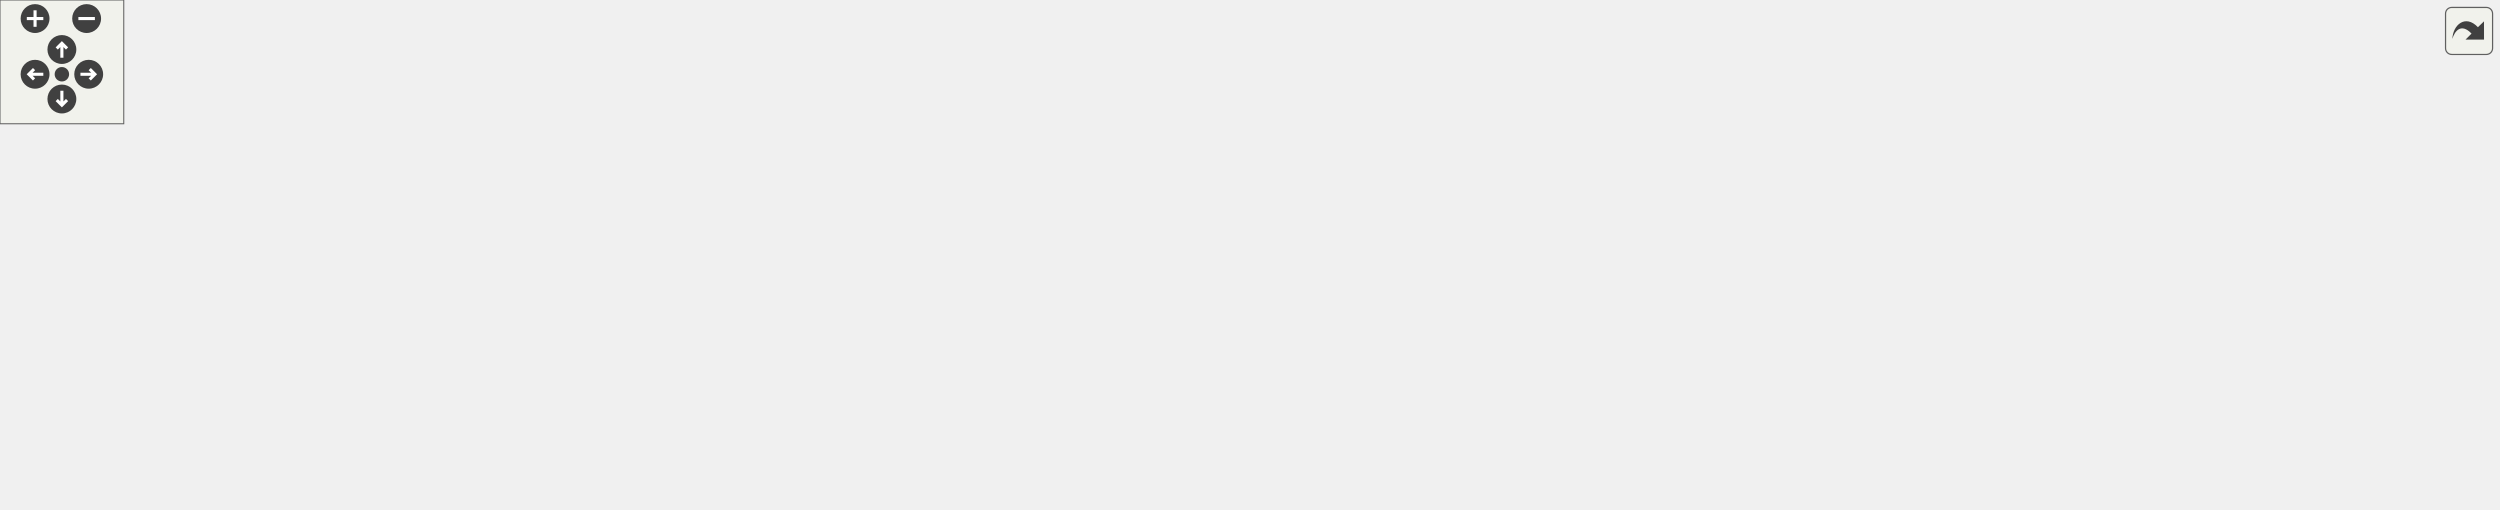
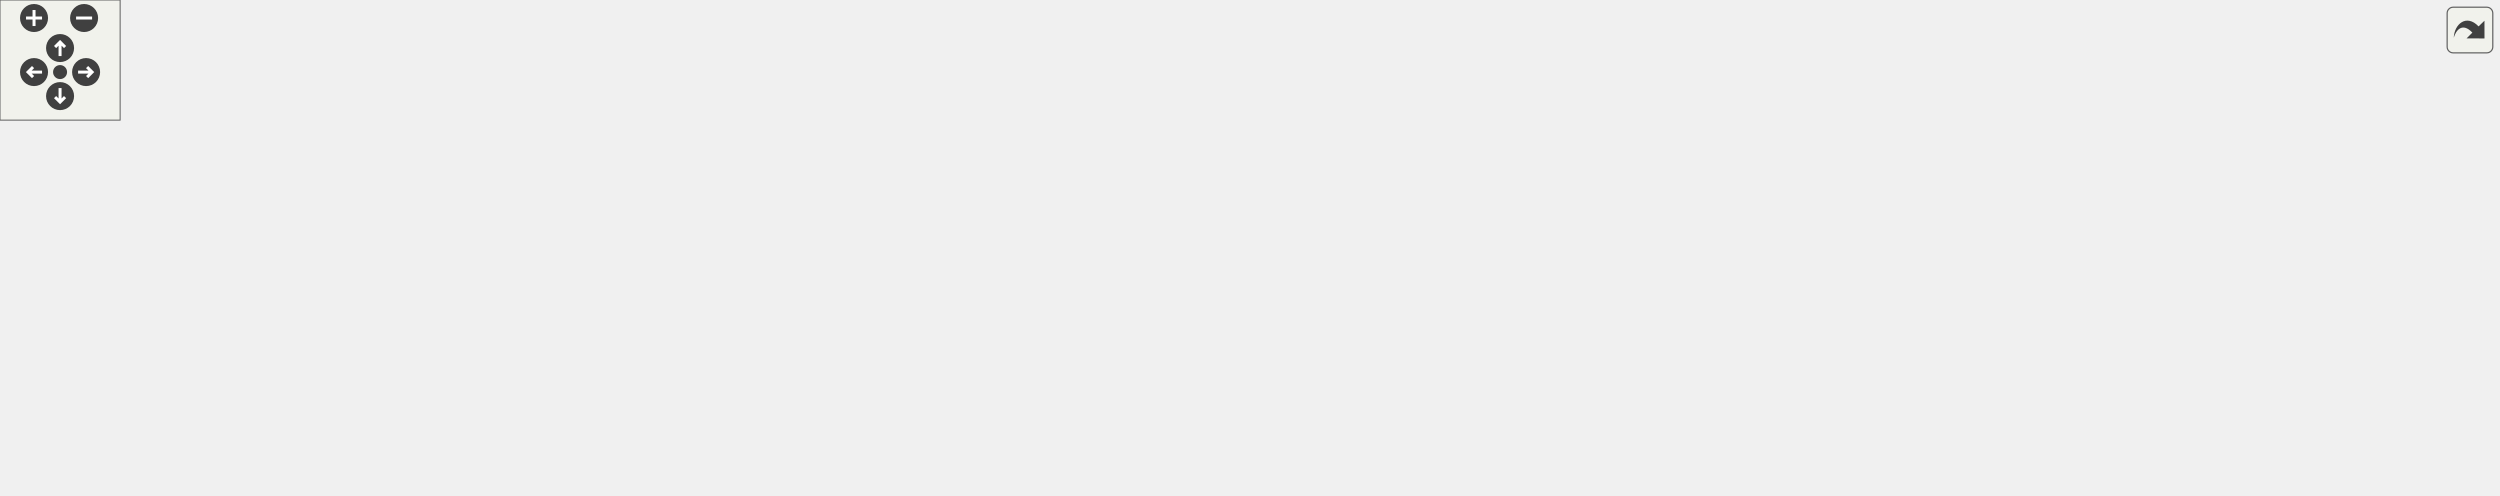
<svg xmlns="http://www.w3.org/2000/svg" xmlns:xlink="http://www.w3.org/1999/xlink" id="main" version="1.1" xml:space="preserve">
  <style type="text/css">
.edge:hover path { stroke: red; }
.edge:hover polygon { stroke: red; fill: red; }
</style>
  <defs>
    <circle id="rim" cx="0" cy="0" r="7" />
    <circle id="rim2" cx="0" cy="0" r="3.5" />
    <g id="zoomPlus">
      <use xlink:href="#rim" fill="#404040">
        <set attributeName="fill" to="#808080" begin="zoomplus.mouseover" end="zoomplus.mouseout" />
      </use>
      <path d="M-4,0h8M0,-4v8" fill="none" stroke="white" stroke-width="1.5" pointer-events="none" />
    </g>
    <g id="zoomMin">
      <use xlink:href="#rim" fill="#404040">
        <set attributeName="fill" to="#808080" begin="zoomminus.mouseover" end="zoomminus.mouseout" />
      </use>
      <path d="M-4,0h8" fill="none" stroke="white" stroke-width="1.5" pointer-events="none" />
    </g>
    <g id="dirArrow">
      <path fill="none" stroke="white" stroke-width="1.5" d="M0,-3.0v7 M-2.5,-0.5L0,-3.0L2.5,-0.5" />
    </g>
    <g id="resetDef">
      <use xlink:href="#rim2" fill="#404040">
        <set attributeName="fill" to="#808080" begin="reset.mouseover" end="reset.mouseout" />
      </use>
    </g>
  </defs>
  <svg id="graph" class="graph">
    <g id="viewport">
      <g id="node1" class="node">
        <g id="a_node1">
          <a xlink:title=" ">
-             <polygon fill="#bfbfbf" stroke="black" points="389.26,-156.5 389.26,-186.5 527.26,-186.5 527.26,-156.5 389.26,-156.5" />
-             <text text-anchor="start" x="397.26" y="-174.5" font-family="Helvetica,sans-Serif" font-size="10.00">/media/monal/main/code</text>
-             <text text-anchor="middle" x="458.26" y="-163.5" font-family="Helvetica,sans-Serif" font-size="10.00">/amrsolver1/src/CNS.h</text>
+             <polygon fill="#bfbfbf" stroke="black" points="413.78,-156.5 413.78,-186.5 551.78,-186.5 551.78,-156.5 413.78,-156.5" />
+             <text text-anchor="start" x="421.78" y="-174.5" font-family="Helvetica,sans-Serif" font-size="10.00">/media/monal/main/code</text>
+             <text text-anchor="middle" x="482.78" y="-163.5" font-family="Helvetica,sans-Serif" font-size="10.00">/amrsolver1/src/CNS.h</text>
          </a>
        </g>
      </g>
      <g id="node2" class="node">
        <g id="a_node2">
          <a xlink:href="CNS_8cpp.html" target="_top" xlink:title=" ">
-             <polygon fill="none" stroke="black" points="28.26,-6 28.26,-36 166.26,-36 166.26,-6 28.26,-6" />
-             <text text-anchor="start" x="36.26" y="-24" font-family="Helvetica,sans-Serif" font-size="10.00">/media/monal/main/code</text>
-             <text text-anchor="middle" x="97.26" y="-13" font-family="Helvetica,sans-Serif" font-size="10.00">/amrsolver1/src/CNS.cpp</text>
+             <polygon fill="none" stroke="black" points="88.78,-6 88.78,-36 226.78,-36 226.78,-6 88.78,-6" />
+             <text text-anchor="start" x="96.78" y="-24" font-family="Helvetica,sans-Serif" font-size="10.00">/media/monal/main/code</text>
+             <text text-anchor="middle" x="157.78" y="-13" font-family="Helvetica,sans-Serif" font-size="10.00">/amrsolver1/src/CNS.cpp</text>
          </a>
        </g>
      </g>
      <g id="edge1" class="edge">
-         <path fill="none" stroke="midnightblue" d="M378.83,-167.24C256.24,-161.38 32.47,-147.08 8.26,-120 -4.18,-106.08 -0.76,-94.34 8.26,-78 18.94,-58.66 39.41,-45.1 58.03,-36.16" />
-         <polygon fill="midnightblue" stroke="midnightblue" points="378.76,-170.74 388.92,-167.71 379.09,-163.75 378.76,-170.74" />
+         <path fill="none" stroke="midnightblue" d="M403.55,-167.74C275.48,-162.45 34.64,-148.76 8.78,-120 -3.7,-106.12 -1.85,-93.35 8.78,-78 26.87,-51.87 58.78,-37.92 88.44,-30.47" />
+         <polygon fill="midnightblue" stroke="midnightblue" points="403.56,-171.24 413.7,-168.15 403.85,-164.25 403.56,-171.24" />
      </g>
      <g id="node3" class="node">
        <g id="a_node3">
          <a xlink:href="main_8cpp.html" target="_top" xlink:title=" ">
-             <polygon fill="none" stroke="black" points="17.26,-84 17.26,-114 157.26,-114 157.26,-84 17.26,-84" />
-             <text text-anchor="start" x="25.26" y="-102" font-family="Helvetica,sans-Serif" font-size="10.00">/media/monal/main/code</text>
-             <text text-anchor="middle" x="87.26" y="-91" font-family="Helvetica,sans-Serif" font-size="10.00">/amrsolver1/src/main.cpp</text>
+             <polygon fill="none" stroke="black" points="17.78,-84 17.78,-114 157.78,-114 157.78,-84 17.78,-84" />
+             <text text-anchor="start" x="25.78" y="-102" font-family="Helvetica,sans-Serif" font-size="10.00">/media/monal/main/code</text>
+             <text text-anchor="middle" x="87.78" y="-91" font-family="Helvetica,sans-Serif" font-size="10.00">/amrsolver1/src/main.cpp</text>
          </a>
        </g>
      </g>
      <g id="edge2" class="edge">
-         <path fill="none" stroke="midnightblue" d="M379.26,-158.52C320.33,-149.17 237.97,-135.25 166.26,-120 157.82,-118.2 148.92,-116.13 140.25,-114.01" />
-         <polygon fill="midnightblue" stroke="midnightblue" points="378.82,-161.99 389.24,-160.09 379.91,-155.08 378.82,-161.99" />
+         <path fill="none" stroke="midnightblue" d="M403.68,-159.86C339.55,-150.76 246.97,-136.52 166.78,-120 158.33,-118.26 149.42,-116.21 140.75,-114.1" />
+         <polygon fill="midnightblue" stroke="midnightblue" points="403.34,-163.35 413.73,-161.28 404.31,-156.42 403.34,-163.35" />
      </g>
      <g id="node4" class="node">
        <g id="a_node4">
-           <a xlink:href="Central_8h.html" target="_top" xlink:title=" ">
-             <polygon fill="none" stroke="black" points="175.26,-84 175.26,-114 333.26,-114 333.26,-84 175.26,-84" />
-             <text text-anchor="start" x="183.26" y="-102" font-family="Helvetica,sans-Serif" font-size="10.00">/media/monal/main/code</text>
-             <text text-anchor="middle" x="254.26" y="-91" font-family="Helvetica,sans-Serif" font-size="10.00">/amrsolver1/src/rhs/Central.h</text>
+           <a xlink:href="CentralKEEP_8h.html" target="_top" xlink:title=" ">
+             <polygon fill="none" stroke="black" points="176.28,-84 176.28,-114 357.28,-114 357.28,-84 176.28,-84" />
+             <text text-anchor="start" x="184.28" y="-102" font-family="Helvetica,sans-Serif" font-size="10.00">/media/monal/main/code</text>
+             <text text-anchor="middle" x="266.78" y="-91" font-family="Helvetica,sans-Serif" font-size="10.00">/amrsolver1/src/rhs/CentralKEEP.h</text>
          </a>
        </g>
      </g>
      <g id="edge3" class="edge">
-         <path fill="none" stroke="midnightblue" d="M407.97,-153.12C373.18,-141.1 327.49,-125.31 294.98,-114.07" />
-         <polygon fill="midnightblue" stroke="midnightblue" points="406.88,-156.44 417.47,-156.4 409.16,-149.83 406.88,-156.44" />
+         <path fill="none" stroke="midnightblue" d="M430.26,-153.36C393.38,-141.32 344.64,-125.41 310,-114.11" />
+         <polygon fill="midnightblue" stroke="midnightblue" points="429.26,-156.71 439.85,-156.49 431.43,-150.06 429.26,-156.71" />
      </g>
      <g id="node5" class="node">
        <g id="a_node5">
          <a xlink:href="CNS__advance_8cpp.html" target="_top" xlink:title=" ">
-             <polygon fill="none" stroke="black" points="340.26,-0.5 340.26,-41.5 478.26,-41.5 478.26,-0.5 340.26,-0.5" />
-             <text text-anchor="start" x="348.26" y="-29.5" font-family="Helvetica,sans-Serif" font-size="10.00">/media/monal/main/code</text>
-             <text text-anchor="start" x="348.26" y="-18.5" font-family="Helvetica,sans-Serif" font-size="10.00">/amrsolver1/src/tim/CNS</text>
-             <text text-anchor="middle" x="409.26" y="-7.5" font-family="Helvetica,sans-Serif" font-size="10.00">_advance.cpp</text>
+             <polygon fill="none" stroke="black" points="364.78,-0.5 364.78,-41.5 502.78,-41.5 502.78,-0.5 364.78,-0.5" />
+             <text text-anchor="start" x="372.78" y="-29.5" font-family="Helvetica,sans-Serif" font-size="10.00">/media/monal/main/code</text>
+             <text text-anchor="start" x="372.78" y="-18.5" font-family="Helvetica,sans-Serif" font-size="10.00">/amrsolver1/src/tim/CNS</text>
+             <text text-anchor="middle" x="433.78" y="-7.5" font-family="Helvetica,sans-Serif" font-size="10.00">_advance.cpp</text>
          </a>
        </g>
      </g>
      <g id="edge13" class="edge">
-         <path fill="none" stroke="midnightblue" d="M412.9,-151.49C400.02,-143.72 387.53,-133.36 380.26,-120 366.53,-94.75 381.79,-62.21 394.85,-41.72" />
-         <polygon fill="midnightblue" stroke="midnightblue" points="411.38,-154.65 421.82,-156.46 414.78,-148.54 411.38,-154.65" />
+         <path fill="none" stroke="midnightblue" d="M437.41,-151.49C424.53,-143.72 412.05,-133.36 404.78,-120 391.05,-94.75 406.31,-62.21 419.37,-41.72" />
+         <polygon fill="midnightblue" stroke="midnightblue" points="435.89,-154.65 446.33,-156.46 439.3,-148.54 435.89,-154.65" />
      </g>
      <g id="node6" class="node">
        <g id="a_node6">
          <a xlink:href="High__resolution_8h.html" target="_top" xlink:title=" ">
-             <polygon fill="none" stroke="black" points="389.26,-78.5 389.26,-119.5 527.26,-119.5 527.26,-78.5 389.26,-78.5" />
-             <text text-anchor="start" x="397.26" y="-107.5" font-family="Helvetica,sans-Serif" font-size="10.00">/media/monal/main/code</text>
-             <text text-anchor="start" x="397.26" y="-96.5" font-family="Helvetica,sans-Serif" font-size="10.00">/amrsolver1/src/rhs/High</text>
-             <text text-anchor="middle" x="458.26" y="-85.5" font-family="Helvetica,sans-Serif" font-size="10.00">_resolution.h</text>
+             <polygon fill="none" stroke="black" points="413.78,-78.5 413.78,-119.5 551.78,-119.5 551.78,-78.5 413.78,-78.5" />
+             <text text-anchor="start" x="421.78" y="-107.5" font-family="Helvetica,sans-Serif" font-size="10.00">/media/monal/main/code</text>
+             <text text-anchor="start" x="421.78" y="-96.5" font-family="Helvetica,sans-Serif" font-size="10.00">/amrsolver1/src/rhs/High</text>
+             <text text-anchor="middle" x="482.78" y="-85.5" font-family="Helvetica,sans-Serif" font-size="10.00">_resolution.h</text>
          </a>
        </g>
      </g>
      <g id="edge6" class="edge">
-         <path fill="none" stroke="midnightblue" d="M458.26,-145.98C458.26,-137.35 458.26,-127.76 458.26,-119.59" />
-         <polygon fill="midnightblue" stroke="midnightblue" points="454.76,-146.23 458.26,-156.23 461.76,-146.23 454.76,-146.23" />
+         <path fill="none" stroke="midnightblue" d="M482.78,-145.98C482.78,-137.35 482.78,-127.76 482.78,-119.59" />
+         <polygon fill="midnightblue" stroke="midnightblue" points="479.28,-146.23 482.78,-156.23 486.28,-146.23 479.28,-146.23" />
      </g>
      <g id="node7" class="node">
        <g id="a_node7">
          <a xlink:href="Riemann_8h.html" target="_top" xlink:title=" ">
-             <polygon fill="none" stroke="black" points="545.26,-84 545.26,-114 711.26,-114 711.26,-84 545.26,-84" />
-             <text text-anchor="start" x="553.26" y="-102" font-family="Helvetica,sans-Serif" font-size="10.00">/media/monal/main/code</text>
-             <text text-anchor="middle" x="628.26" y="-91" font-family="Helvetica,sans-Serif" font-size="10.00">/amrsolver1/src/rhs/Riemann.h</text>
+             <polygon fill="none" stroke="black" points="569.78,-84 569.78,-114 735.78,-114 735.78,-84 569.78,-84" />
+             <text text-anchor="start" x="577.78" y="-102" font-family="Helvetica,sans-Serif" font-size="10.00">/media/monal/main/code</text>
+             <text text-anchor="middle" x="652.78" y="-91" font-family="Helvetica,sans-Serif" font-size="10.00">/amrsolver1/src/rhs/Riemann.h</text>
          </a>
        </g>
      </g>
      <g id="edge8" class="edge">
-         <path fill="none" stroke="midnightblue" d="M501.67,-152.5C530.46,-140.56 567.71,-125.11 594.33,-114.07" />
-         <polygon fill="midnightblue" stroke="midnightblue" points="500.15,-149.34 492.26,-156.4 502.83,-155.8 500.15,-149.34" />
+         <path fill="none" stroke="midnightblue" d="M526.19,-152.5C554.98,-140.56 592.22,-125.11 618.85,-114.07" />
+         <polygon fill="midnightblue" stroke="midnightblue" points="524.67,-149.34 516.77,-156.4 527.35,-155.8 524.67,-149.34" />
      </g>
      <g id="node8" class="node">
        <g id="a_node8">
-           <a xlink:href="CNS__bcfill_8cpp.html" target="_top" xlink:title=" ">
-             <polygon fill="none" stroke="black" points="729.26,-78.5 729.26,-119.5 867.26,-119.5 867.26,-78.5 729.26,-78.5" />
-             <text text-anchor="start" x="737.26" y="-107.5" font-family="Helvetica,sans-Serif" font-size="10.00">/media/monal/main/code</text>
-             <text text-anchor="start" x="737.26" y="-96.5" font-family="Helvetica,sans-Serif" font-size="10.00">/amrsolver1/src/set/CNS</text>
-             <text text-anchor="middle" x="798.26" y="-85.5" font-family="Helvetica,sans-Serif" font-size="10.00">_bcfill.cpp</text>
+           <a xlink:href="bcs_8cpp.html" target="_top" xlink:title=" ">
+             <polygon fill="none" stroke="black" points="753.78,-84 753.78,-114 903.78,-114 903.78,-84 753.78,-84" />
+             <text text-anchor="start" x="761.78" y="-102" font-family="Helvetica,sans-Serif" font-size="10.00">/media/monal/main/code</text>
+             <text text-anchor="middle" x="828.78" y="-91" font-family="Helvetica,sans-Serif" font-size="10.00">/amrsolver1/src/set/bcs.cpp</text>
          </a>
        </g>
      </g>
      <g id="edge10" class="edge">
-         <path fill="none" stroke="midnightblue" d="M537.31,-156.55C589.43,-147.04 659.12,-133.72 720.26,-120 723.13,-119.36 726.05,-118.69 728.99,-117.99" />
-         <polygon fill="midnightblue" stroke="midnightblue" points="536.67,-153.11 527.45,-158.35 537.92,-160 536.67,-153.11" />
+         <path fill="none" stroke="midnightblue" d="M561.75,-156.2C613.84,-146.54 683.52,-133.19 744.78,-120 753.28,-118.17 762.24,-116.14 771.02,-114.1" />
+         <polygon fill="midnightblue" stroke="midnightblue" points="561.1,-152.76 551.9,-158.02 562.37,-159.65 561.1,-152.76" />
      </g>
      <g id="node9" class="node">
        <g id="a_node9">
          <a xlink:href="CNS__setup_8cpp.html" target="_top" xlink:title=" ">
-             <polygon fill="none" stroke="black" points="885.26,-78.5 885.26,-119.5 1023.26,-119.5 1023.26,-78.5 885.26,-78.5" />
-             <text text-anchor="start" x="893.26" y="-107.5" font-family="Helvetica,sans-Serif" font-size="10.00">/media/monal/main/code</text>
-             <text text-anchor="start" x="893.26" y="-96.5" font-family="Helvetica,sans-Serif" font-size="10.00">/amrsolver1/src/set/CNS</text>
-             <text text-anchor="middle" x="954.26" y="-85.5" font-family="Helvetica,sans-Serif" font-size="10.00">_setup.cpp</text>
+             <polygon fill="none" stroke="black" points="921.78,-78.5 921.78,-119.5 1059.78,-119.5 1059.78,-78.5 921.78,-78.5" />
+             <text text-anchor="start" x="929.78" y="-107.5" font-family="Helvetica,sans-Serif" font-size="10.00">/media/monal/main/code</text>
+             <text text-anchor="start" x="929.78" y="-96.5" font-family="Helvetica,sans-Serif" font-size="10.00">/amrsolver1/src/set/CNS</text>
+             <text text-anchor="middle" x="990.78" y="-85.5" font-family="Helvetica,sans-Serif" font-size="10.00">_setup.cpp</text>
          </a>
        </g>
      </g>
      <g id="edge11" class="edge">
-         <path fill="none" stroke="midnightblue" d="M537.5,-164.04C621.92,-156.43 759.25,-141.97 876.26,-120 879.15,-119.46 882.09,-118.87 885.05,-118.25" />
-         <polygon fill="midnightblue" stroke="midnightblue" points="537.12,-160.56 527.47,-164.93 537.75,-167.53 537.12,-160.56" />
+         <path fill="none" stroke="midnightblue" d="M562.12,-164.39C648.77,-156.98 791.41,-142.58 912.78,-120 915.67,-119.46 918.6,-118.88 921.57,-118.26" />
+         <polygon fill="midnightblue" stroke="midnightblue" points="561.77,-160.91 552.1,-165.24 562.36,-167.88 561.77,-160.91" />
      </g>
      <g id="node10" class="node">
        <g id="a_node10">
          <a xlink:href="CNSBld_8cpp.html" target="_top" xlink:title=" ">
-             <polygon fill="none" stroke="black" points="1041.26,-84 1041.26,-114 1211.26,-114 1211.26,-84 1041.26,-84" />
-             <text text-anchor="start" x="1049.26" y="-102" font-family="Helvetica,sans-Serif" font-size="10.00">/media/monal/main/code</text>
-             <text text-anchor="middle" x="1126.26" y="-91" font-family="Helvetica,sans-Serif" font-size="10.00">/amrsolver1/src/set/CNSBld.cpp</text>
+             <polygon fill="none" stroke="black" points="1077.78,-84 1077.78,-114 1247.78,-114 1247.78,-84 1077.78,-84" />
+             <text text-anchor="start" x="1085.78" y="-102" font-family="Helvetica,sans-Serif" font-size="10.00">/media/monal/main/code</text>
+             <text text-anchor="middle" x="1162.78" y="-91" font-family="Helvetica,sans-Serif" font-size="10.00">/amrsolver1/src/set/CNSBld.cpp</text>
          </a>
        </g>
      </g>
      <g id="edge12" class="edge">
-         <path fill="none" stroke="midnightblue" d="M537.62,-166.58C648.71,-160.4 856.7,-146.3 1032.26,-120 1043.15,-118.37 1054.68,-116.25 1065.78,-114" />
-         <polygon fill="midnightblue" stroke="midnightblue" points="537.29,-163.1 527.5,-167.14 537.68,-170.09 537.29,-163.1" />
+         <path fill="none" stroke="midnightblue" d="M562.41,-166.77C675.47,-160.76 888.81,-146.8 1068.78,-120 1079.67,-118.38 1091.2,-116.26 1102.3,-114.02" />
+         <polygon fill="midnightblue" stroke="midnightblue" points="561.92,-163.29 552.12,-167.31 562.29,-170.28 561.92,-163.29" />
      </g>
      <g id="edge4" class="edge">
-         <path fill="none" stroke="midnightblue" d="M216.1,-79.52C188.42,-66.13 151.56,-48.28 126.27,-36.04" />
-         <polygon fill="midnightblue" stroke="midnightblue" points="214.57,-82.68 225.1,-83.88 217.62,-76.38 214.57,-82.68" />
+         <path fill="none" stroke="midnightblue" d="M238.26,-78.11C219.3,-64.89 194.87,-47.86 177.92,-36.04" />
+         <polygon fill="midnightblue" stroke="midnightblue" points="236.33,-81.03 246.53,-83.88 240.33,-75.29 236.33,-81.03" />
      </g>
      <g id="edge5" class="edge">
-         <path fill="none" stroke="midnightblue" d="M292.3,-79.35C315.65,-67.9 345.52,-53.25 369.23,-41.63" />
-         <polygon fill="midnightblue" stroke="midnightblue" points="290.49,-76.34 283.05,-83.88 293.57,-82.62 290.49,-76.34" />
+         <path fill="none" stroke="midnightblue" d="M307.1,-79.65C332.35,-68.16 364.88,-53.36 390.65,-41.63" />
+         <polygon fill="midnightblue" stroke="midnightblue" points="305.45,-76.56 297.8,-83.88 308.35,-82.93 305.45,-76.56" />
      </g>
      <g id="edge7" class="edge">
-         <path fill="none" stroke="midnightblue" d="M440.05,-69.76C433.99,-60.35 427.38,-50.1 421.84,-41.51" />
-         <polygon fill="midnightblue" stroke="midnightblue" points="437.28,-71.92 445.64,-78.43 443.17,-68.13 437.28,-71.92" />
+         <path fill="none" stroke="midnightblue" d="M464.57,-69.76C458.51,-60.35 451.9,-50.1 446.36,-41.51" />
+         <polygon fill="midnightblue" stroke="midnightblue" points="461.8,-71.92 470.16,-78.43 467.69,-68.13 461.8,-71.92" />
      </g>
      <g id="edge9" class="edge">
-         <path fill="none" stroke="midnightblue" d="M578.23,-80.64C544.64,-68.98 500.35,-53.61 465.54,-41.53" />
-         <polygon fill="midnightblue" stroke="midnightblue" points="577.25,-84 587.84,-83.97 579.54,-77.39 577.25,-84" />
+         <path fill="none" stroke="midnightblue" d="M602.75,-80.64C569.16,-68.98 524.87,-53.61 490.06,-41.53" />
+         <polygon fill="midnightblue" stroke="midnightblue" points="601.76,-84 612.36,-83.97 604.06,-77.39 601.76,-84" />
      </g>
    </g>
  </svg>
  <g id="navigator" transform="translate(0 0)" fill="#404254">
    <rect fill="#f2f5e9" fill-opacity="0.5" stroke="#606060" stroke-width=".5" x="0" y="0" width="60" height="60" />
    <use id="zoomplus" xlink:href="#zoomPlus" x="17" y="9" />
    <use id="zoomminus" xlink:href="#zoomMin" x="42" y="9" />
    <use id="reset" xlink:href="#resetDef" x="30" y="36" />
    <g id="arrowUp" xlink:href="#dirArrow" transform="translate(30 24)">
      <use xlink:href="#rim" fill="#404040">
        <set attributeName="fill" to="#808080" begin="arrowUp.mouseover" end="arrowUp.mouseout" />
      </use>
      <path fill="none" stroke="white" stroke-width="1.5" d="M0,-3.0v7 M-2.5,-0.5L0,-3.0L2.5,-0.5" />
    </g>
    <g id="arrowRight" xlink:href="#dirArrow" transform="rotate(90) translate(36 -43)">
      <use xlink:href="#rim" fill="#404040">
        <set attributeName="fill" to="#808080" begin="arrowRight.mouseover" end="arrowRight.mouseout" />
      </use>
      <path fill="none" stroke="white" stroke-width="1.5" d="M0,-3.0v7 M-2.5,-0.5L0,-3.0L2.5,-0.5" />
    </g>
    <g id="arrowDown" xlink:href="#dirArrow" transform="rotate(180) translate(-30 -48)">
      <use xlink:href="#rim" fill="#404040">
        <set attributeName="fill" to="#808080" begin="arrowDown.mouseover" end="arrowDown.mouseout" />
      </use>
      <path fill="none" stroke="white" stroke-width="1.5" d="M0,-3.0v7 M-2.5,-0.5L0,-3.0L2.5,-0.5" />
    </g>
    <g id="arrowLeft" xlink:href="#dirArrow" transform="rotate(270) translate(-36 17)">
      <use xlink:href="#rim" fill="#404040">
        <set attributeName="fill" to="#808080" begin="arrowLeft.mouseover" end="arrowLeft.mouseout" />
      </use>
      <path fill="none" stroke="white" stroke-width="1.5" d="M0,-3.0v7 M-2.5,-0.5L0,-3.0L2.5,-0.5" />
    </g>
  </g>
  <svg viewBox="0 0 15 15" width="100%" height="30px" preserveAspectRatio="xMaxYMin meet">
    <g id="arrow_out" transform="scale(0.3 0.3)">
      <a xlink:href="CNS_8h__dep__incl_org.svg" target="_base">
        <rect id="button" ry="5" rx="5" y="6" x="6" height="38" width="38" fill="#f2f5e9" fill-opacity="0.5" stroke="#606060" stroke-width="1.0" />
        <path id="arrow" d="M 11.5,31.437 C 11.94,20.098 22.043,11.323 32.159,21.979 L 37.069,17.246 C 37.069,17.246 37.088,32 37.088,32 L 22.16,31.978 C 22.16,31.978 26.998,27.14 26.998,27.14 C 18.529,18.264 13.292,25.23 11.5,31.437 z" style="fill:#404040;" />
      </a>
    </g>
  </svg>
</svg>
